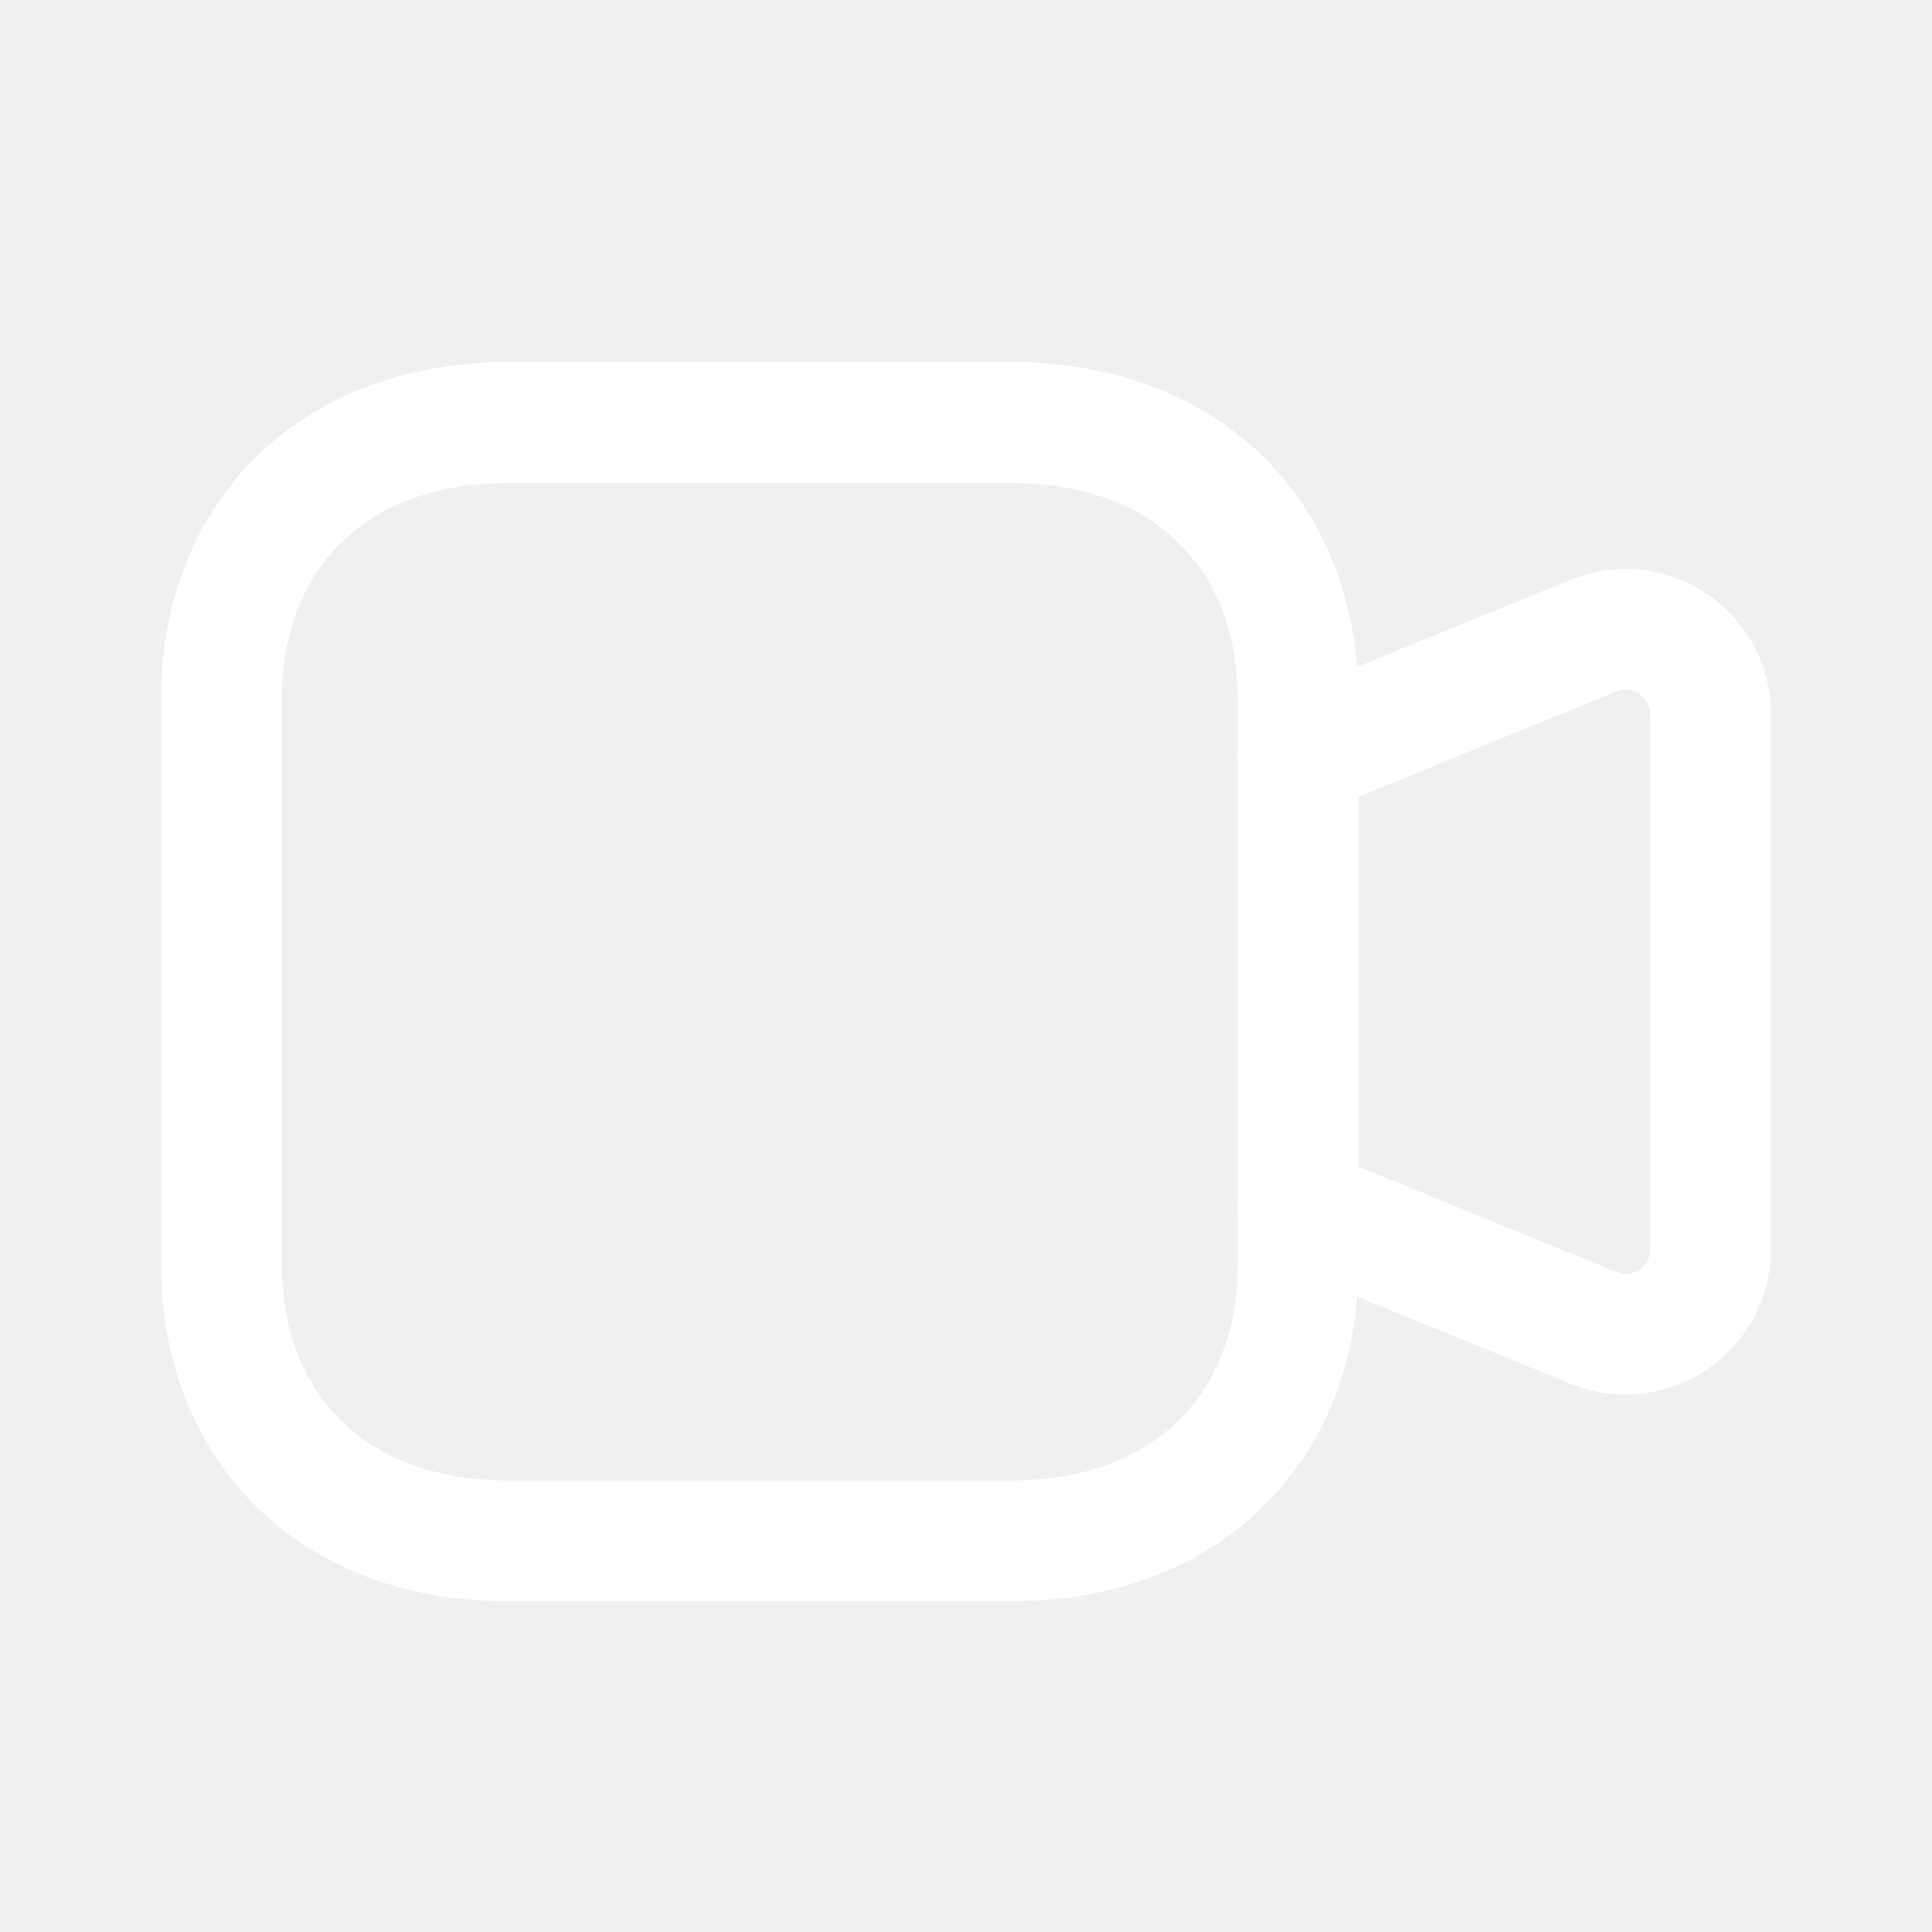
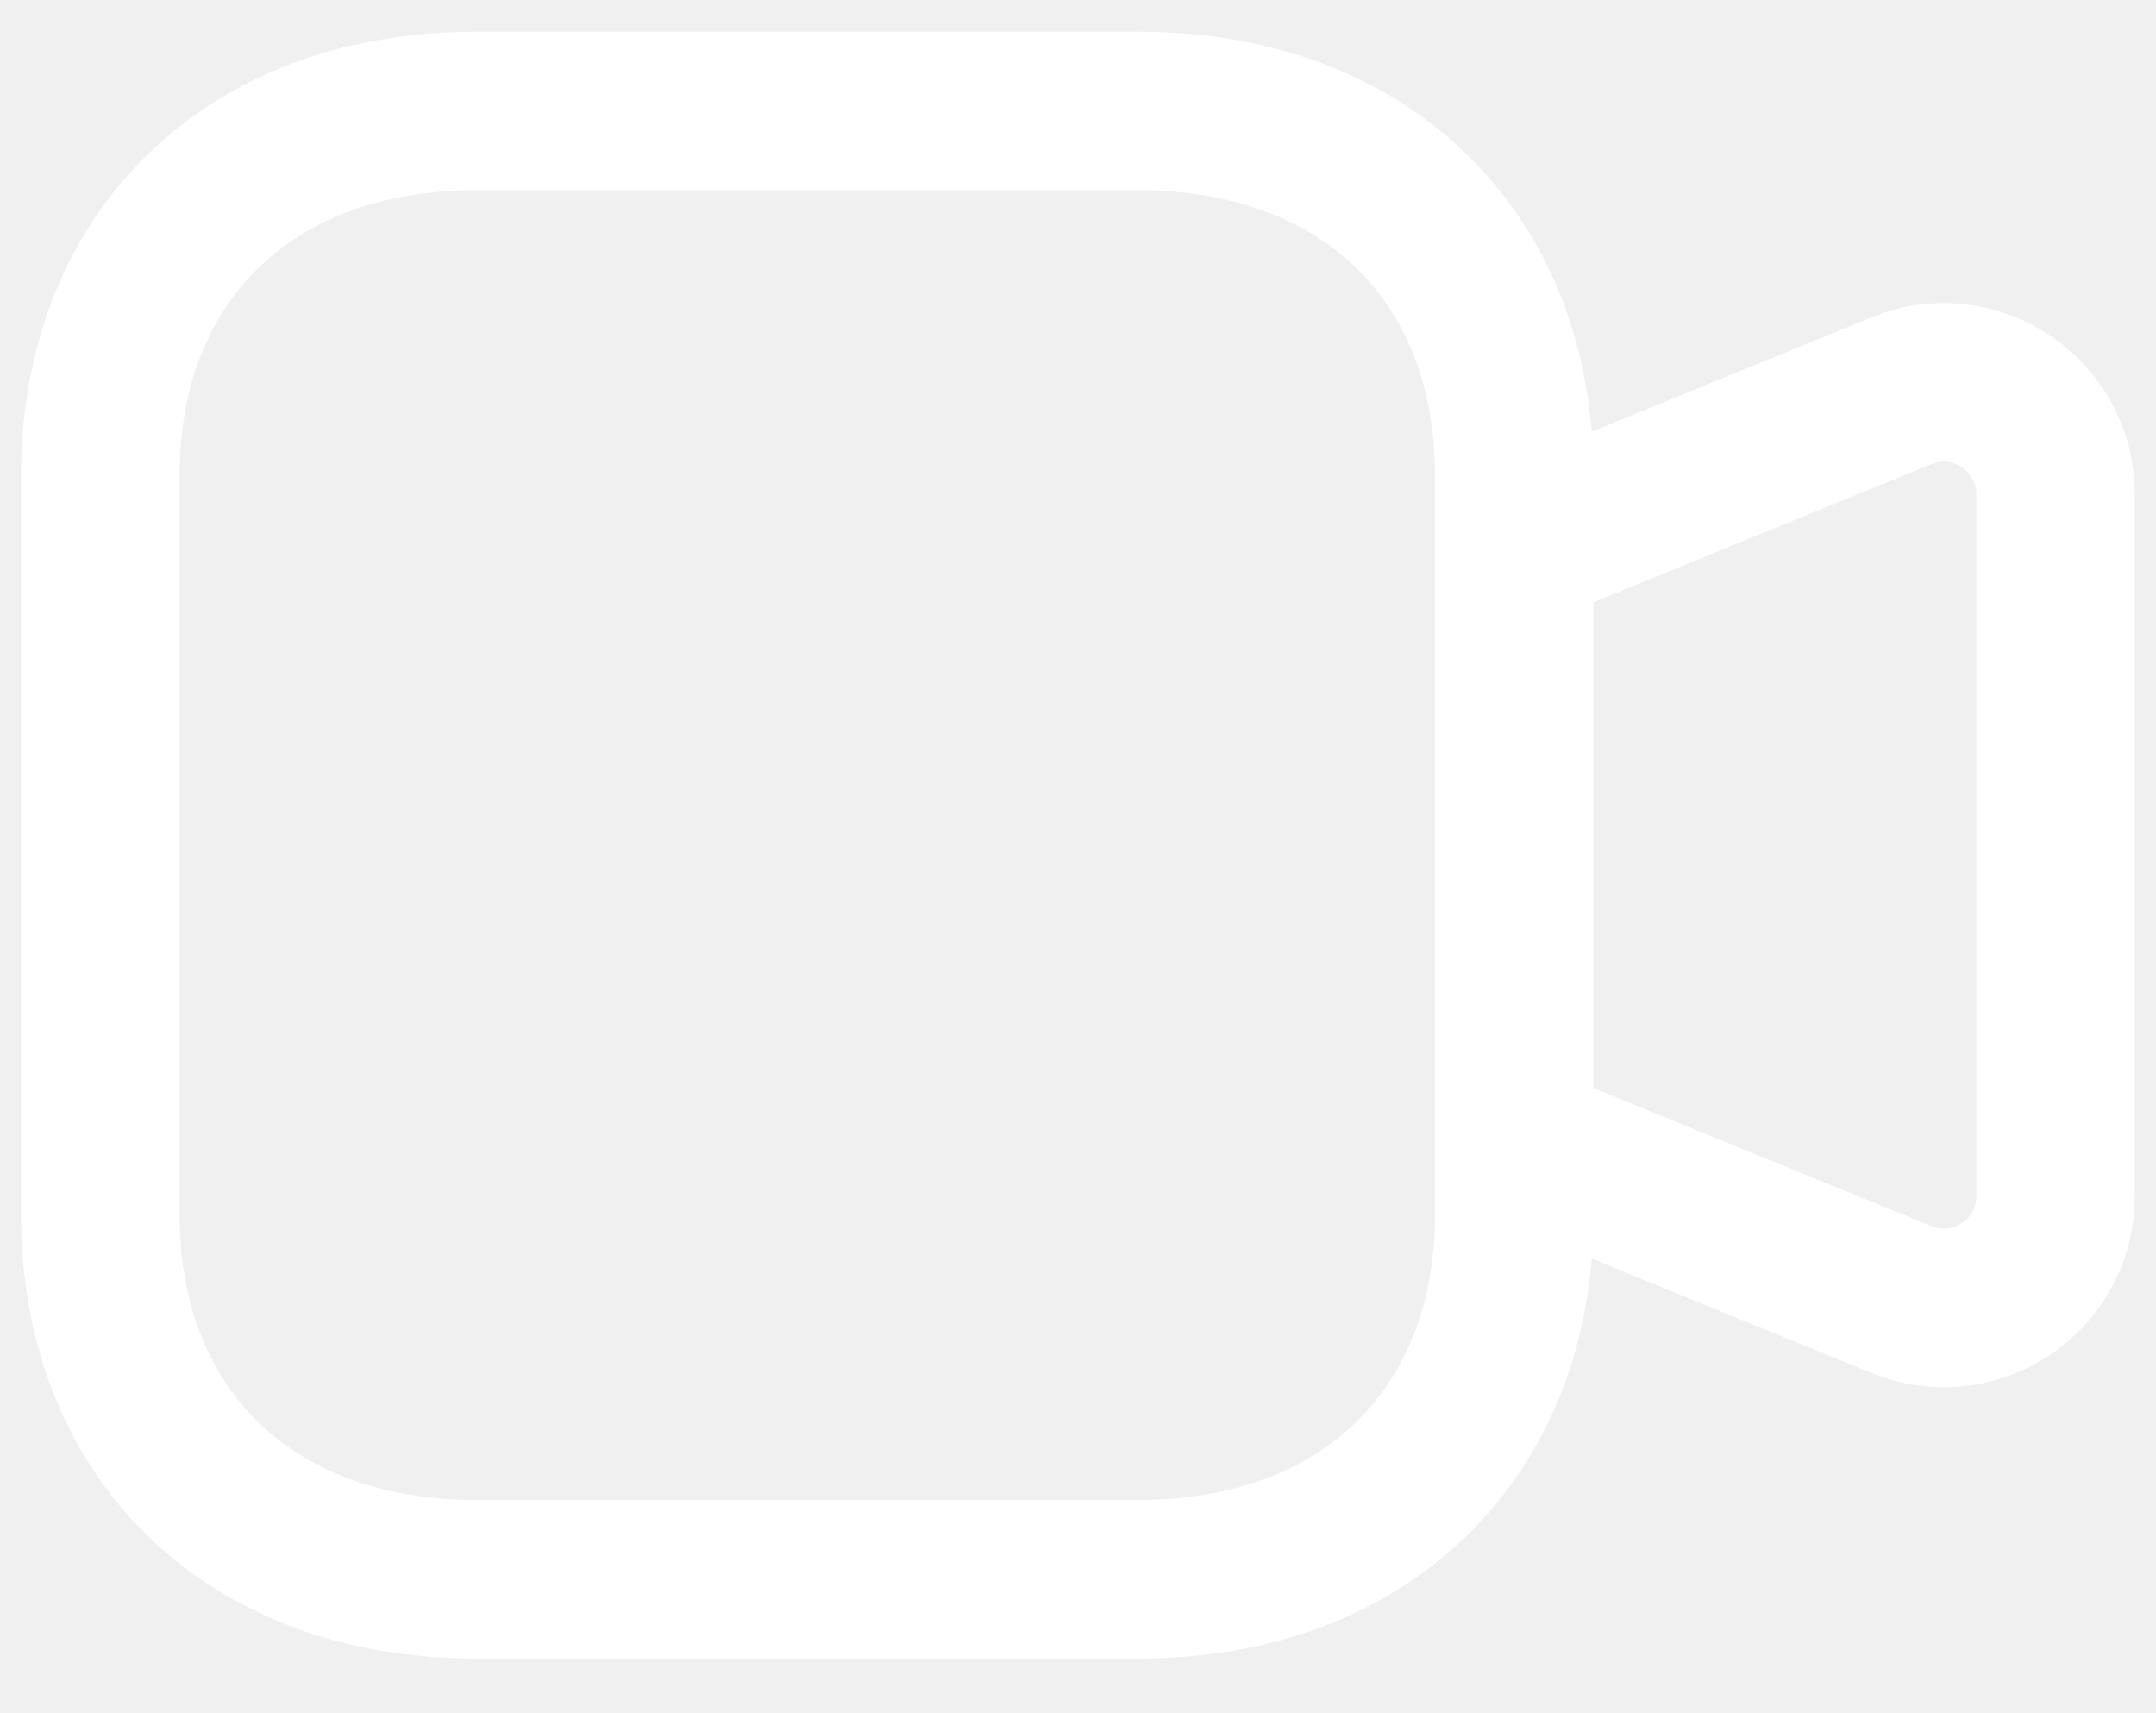
- <svg xmlns="http://www.w3.org/2000/svg" width="40" height="40" viewBox="0 0 40 40" fill="none">
-   <path d="M26.877 24.994L32.986 27.491C34.146 27.964 35.416 27.112 35.416 25.859V14.794C35.416 13.541 34.146 12.687 32.986 13.161L26.877 15.657" stroke="white" stroke-width="2.5" stroke-linecap="round" stroke-linejoin="round" />
-   <path fill-rule="evenodd" clip-rule="evenodd" d="M10.507 31.901H20.955C24.595 31.901 26.878 29.53 26.878 26.171V14.48C26.878 11.121 24.605 8.75 20.955 8.75H10.507C6.855 8.75 4.583 11.121 4.583 14.48V26.171C4.583 29.53 6.855 31.901 10.507 31.901Z" stroke="white" stroke-width="2.5" stroke-linecap="round" stroke-linejoin="round" />
+ <svg xmlns="http://www.w3.org/2000/svg" width="34" height="27" viewBox="0 0 34 27" fill="none">
+   <path d="M23.877 17.994L29.986 20.491C31.146 20.964 32.416 20.112 32.416 18.859V7.794C32.416 6.541 31.146 5.687 29.986 6.161L23.877 8.657" stroke="white" stroke-width="2.5" stroke-linecap="round" stroke-linejoin="round" />
+   <path fill-rule="evenodd" clip-rule="evenodd" d="M7.507 24.901H17.955C21.595 24.901 23.878 22.53 23.878 19.171V7.48C23.878 4.121 21.605 1.75 17.955 1.75H7.507C3.855 1.75 1.583 4.121 1.583 7.48V19.171C1.583 22.53 3.855 24.901 7.507 24.901Z" stroke="white" stroke-width="2.5" stroke-linecap="round" stroke-linejoin="round" />
</svg>
